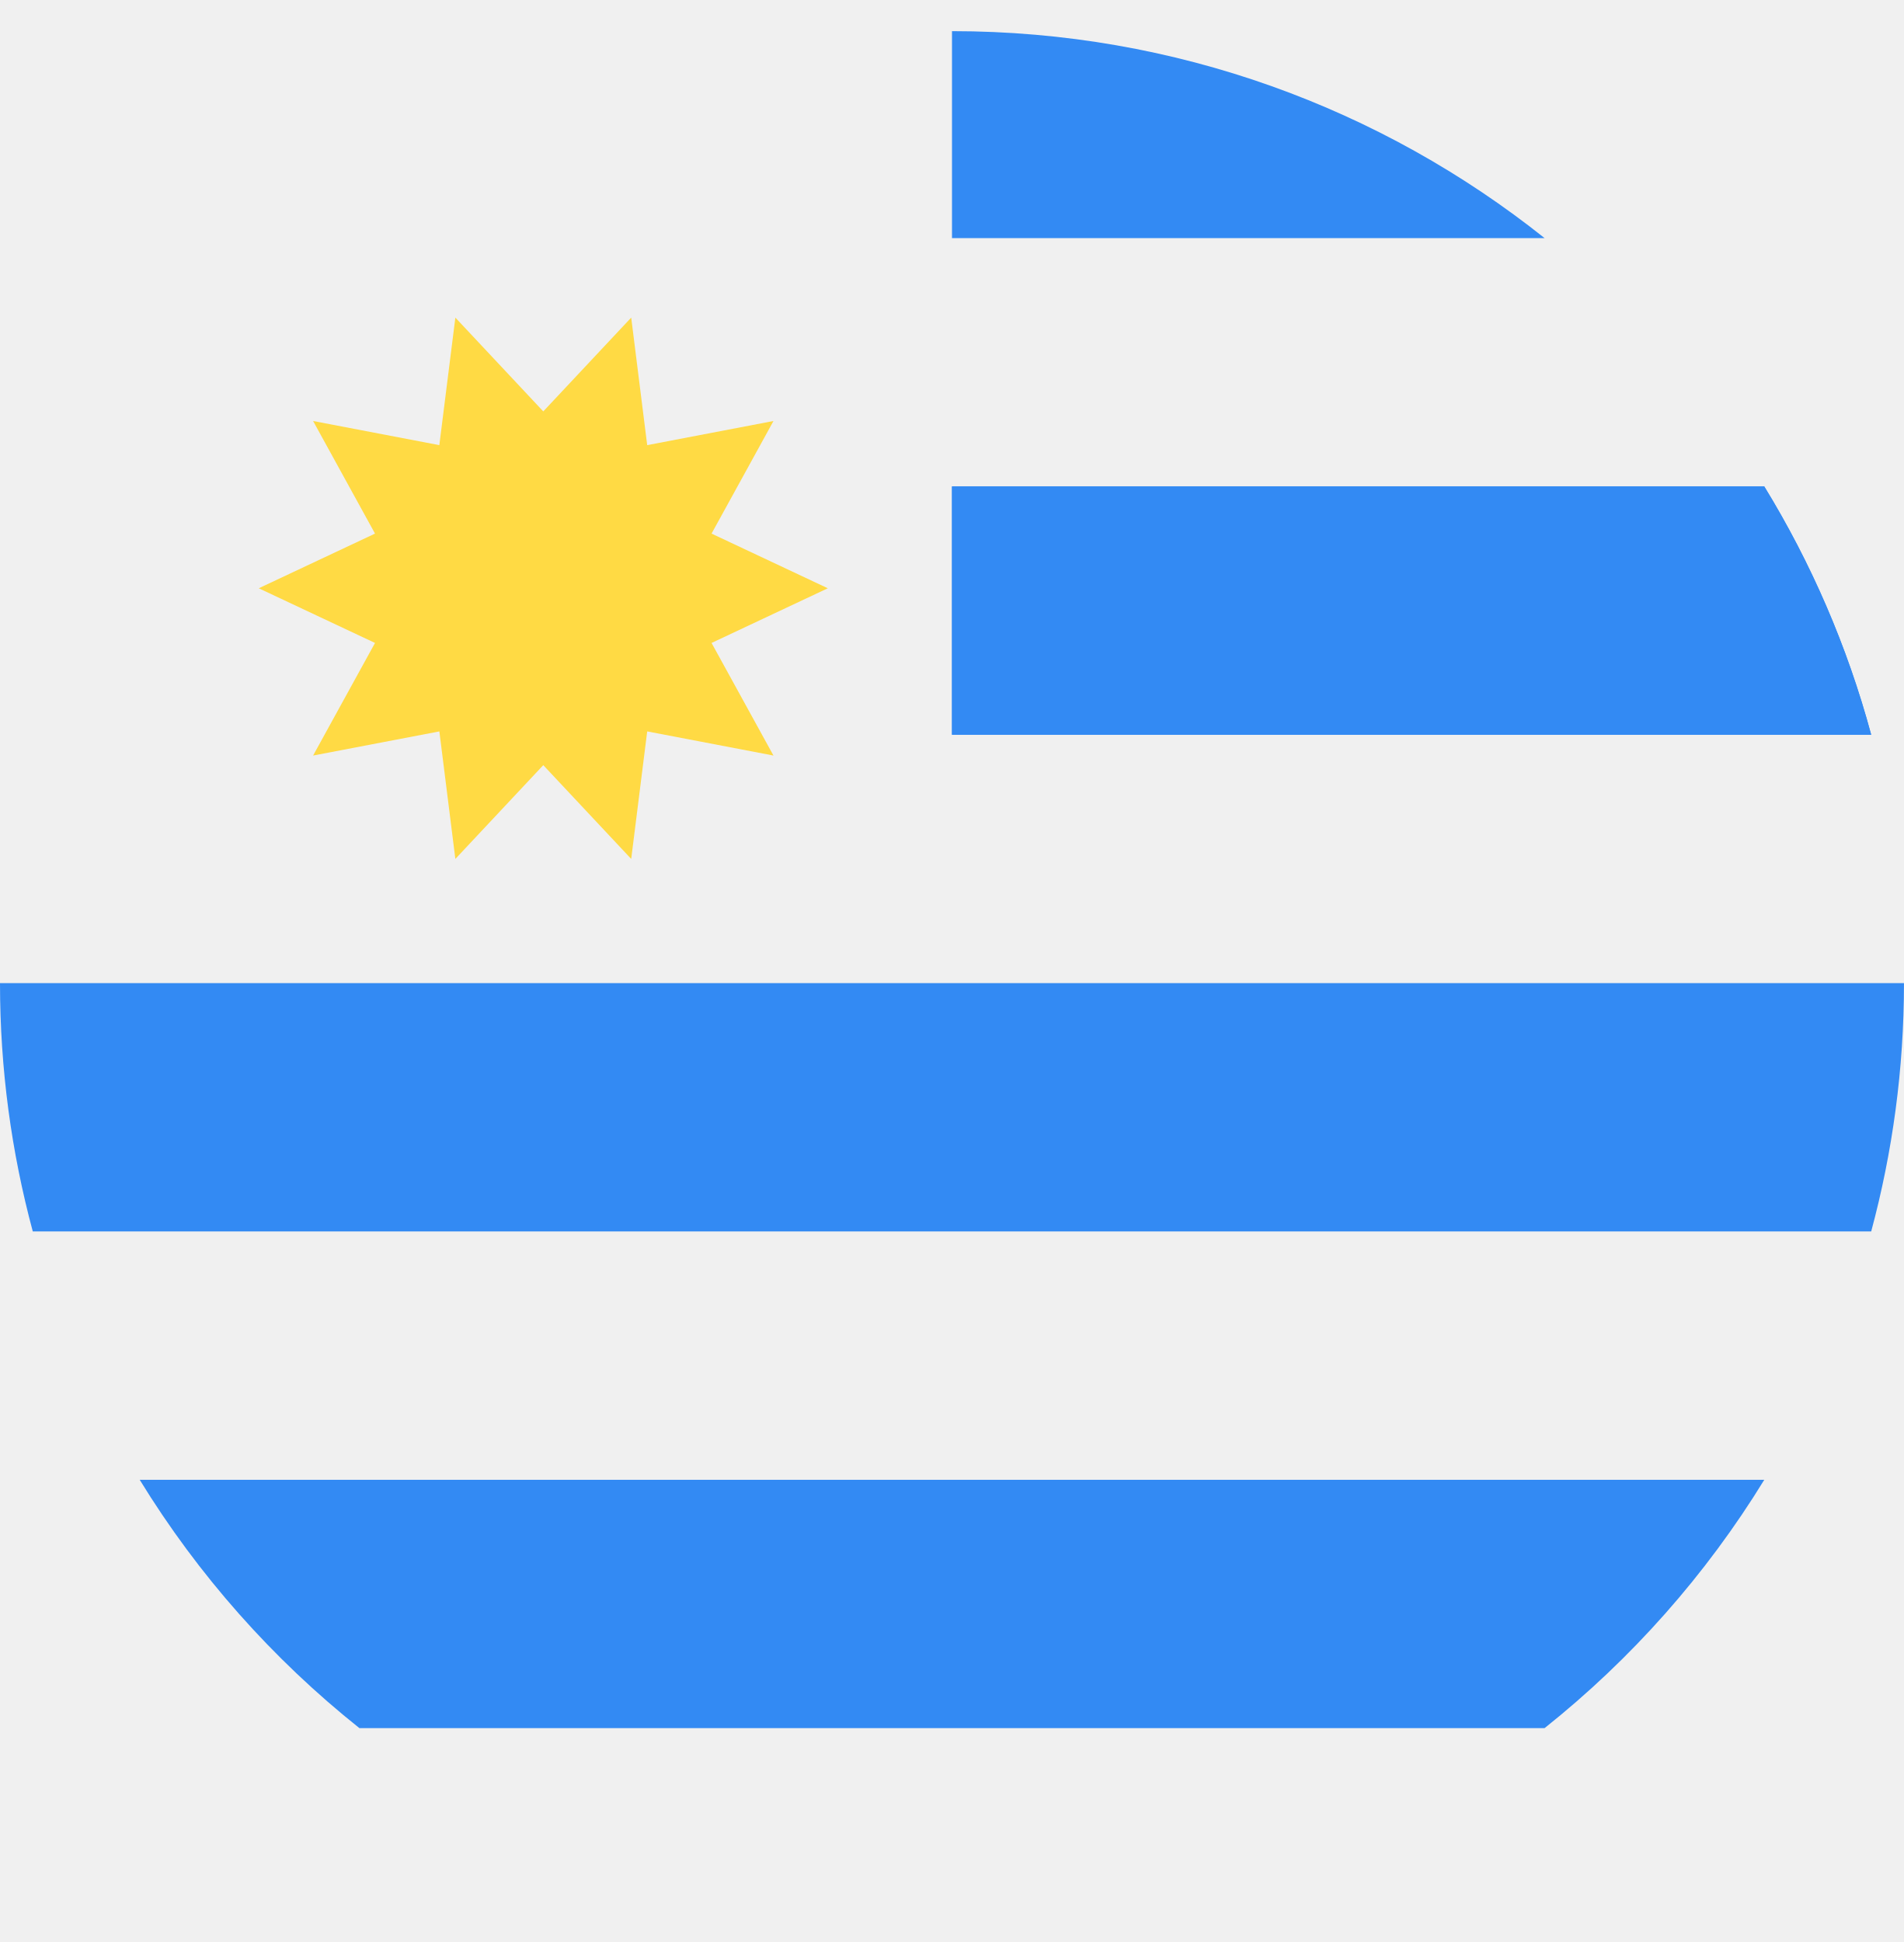
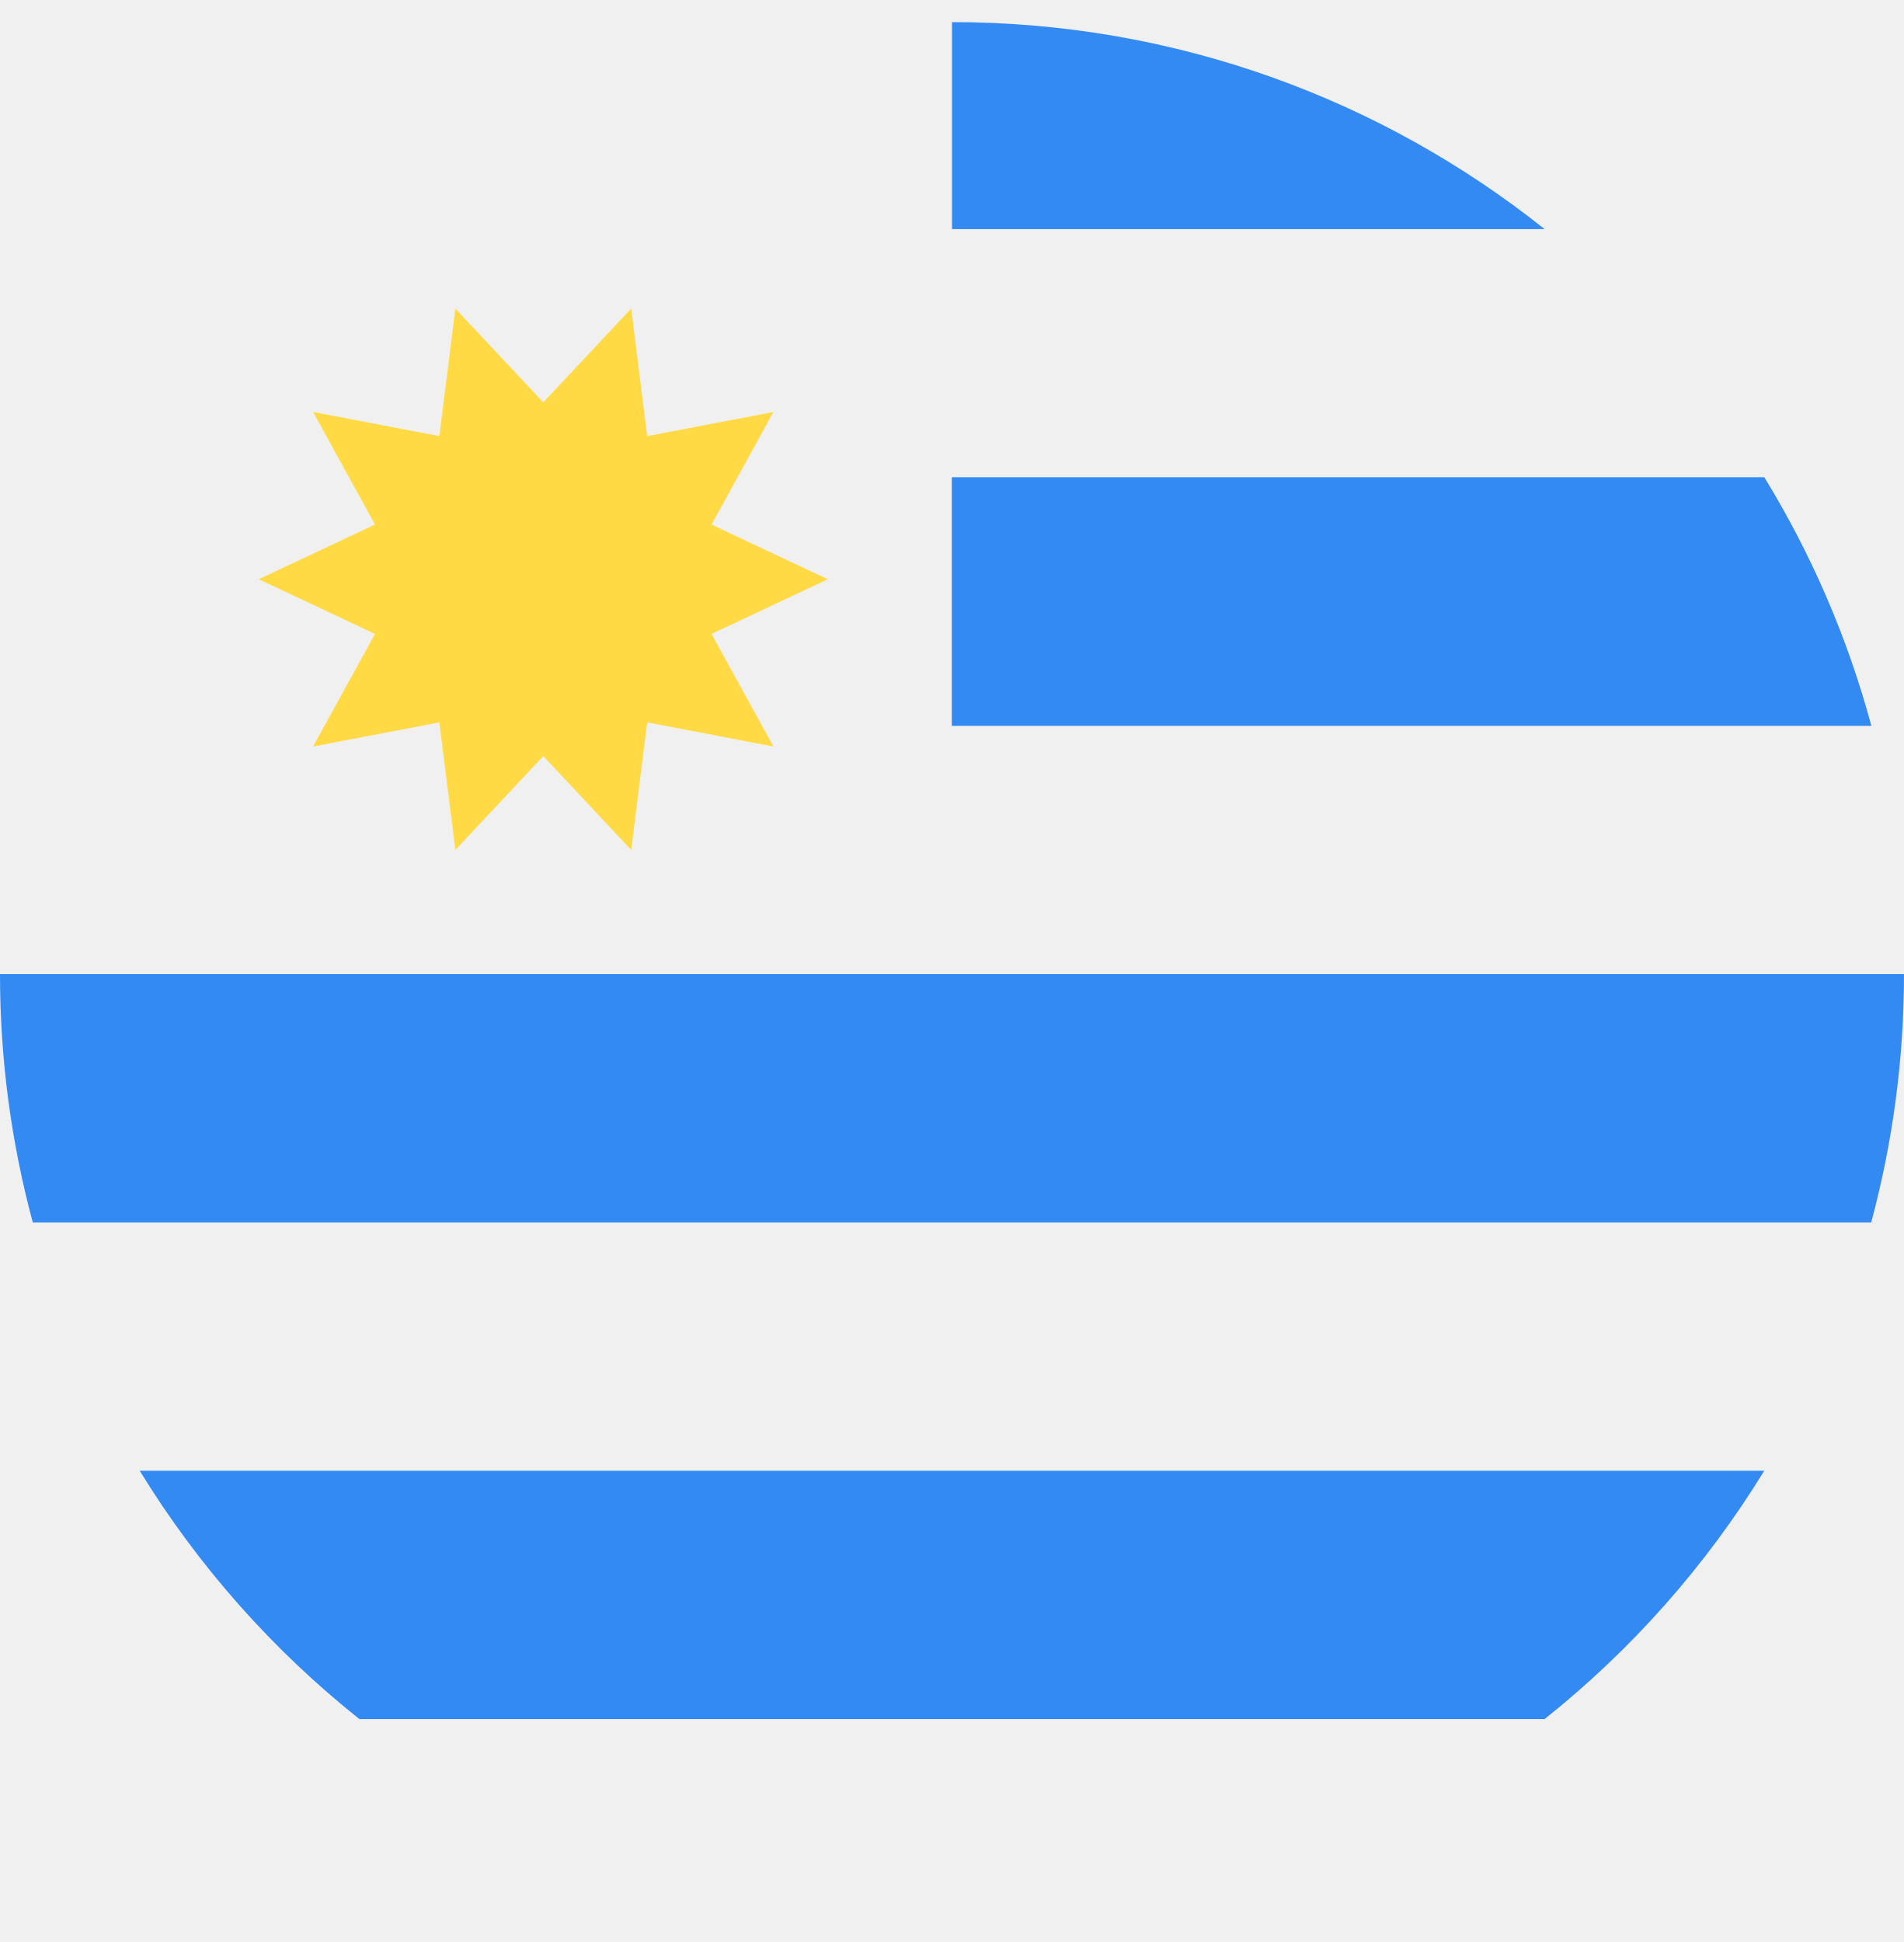
<svg xmlns="http://www.w3.org/2000/svg" width="50" height="51" viewBox="0 0 50 51" fill="none">
-   <g clip-path="url(#clip0_402_123)">
-     <path d="M25 50.818C38.807 50.818 50 39.625 50 25.818C50 12.011 38.807 0.818 25 0.818C11.193 0.818 0 12.011 0 25.818C0 39.625 11.193 50.818 25 50.818Z" fill="#F0F0F0" />
-     <path d="M25 19.296H49.139C48.512 16.971 47.559 14.779 46.331 12.775H25V19.296Z" fill="#338AF3" />
-     <path d="M9.438 45.383H40.562C42.844 43.566 44.8 41.359 46.331 38.862H3.669C5.2 41.359 7.156 43.566 9.438 45.383V45.383Z" fill="#338AF3" />
-     <path d="M25 0.818V6.253H40.562C36.292 2.852 30.884 0.818 25 0.818V0.818Z" fill="#338AF3" />
-     <path d="M25 19.296H49.139C48.512 16.971 47.559 14.779 46.331 12.775H25V19.296Z" fill="#338AF3" />
-     <path d="M0 25.818C0 28.075 0.301 30.261 0.861 32.34H49.139C49.699 30.261 50 28.075 50 25.818H0Z" fill="#338AF3" />
-     <path d="M21.739 15.449L18.686 16.885L20.312 19.842L16.996 19.208L16.576 22.557L14.267 20.094L11.958 22.557L11.538 19.208L8.222 19.842L9.848 16.885L6.795 15.449L9.848 14.013L8.222 11.056L11.537 11.69L11.958 8.341L14.267 10.804L16.576 8.341L16.996 11.69L20.312 11.056L18.686 14.013L21.739 15.449Z" fill="#FFDA44" />
+   <g id="icon=uruguay" clip-path="url(#clip0_105_2782)">
+     <path id="Vector" d="M25 50.581C38.807 50.581 50 39.388 50 25.581C50 11.774 38.807 0.581 25 0.581C11.193 0.581 0 11.774 0 25.581C0 39.388 11.193 50.581 25 50.581Z" fill="#F0F0F0" />
+     <path id="SVGCleanerId 0" d="M25 19.059H49.139C48.512 16.734 47.559 14.542 46.331 12.538H25V19.059Z" fill="#338AF3" />
+     <g id="Group">
+       <path id="Vector_2" d="M9.438 45.146H40.562C42.844 43.329 44.8 41.122 46.331 38.624H3.669C5.2 41.122 7.156 43.329 9.438 45.146V45.146Z" fill="#338AF3" />
+       <path id="Vector_3" d="M25 0.581V6.016H40.562C36.292 2.615 30.884 0.581 25 0.581V0.581Z" fill="#338AF3" />
+     </g>
+     <g id="Group_2">
+       <path id="SVGCleanerId 0 1" d="M25 19.059H49.139C48.512 16.734 47.559 14.542 46.331 12.538H25V19.059Z" fill="#338AF3" />
+     </g>
+     <path id="Vector_4" d="M0 25.581C0 27.838 0.301 30.023 0.861 32.103H49.139C49.699 30.023 50 27.838 50 25.581H0Z" fill="#338AF3" />
+     <path id="Vector_5" d="M21.739 15.212L18.686 16.648L20.312 19.605L16.996 18.971L16.576 22.32L14.267 19.857L11.958 22.32L11.538 18.971L8.222 19.605L9.848 16.648L6.795 15.212L9.848 13.776L8.222 10.819L11.537 11.453L11.958 8.104L14.267 10.567L16.576 8.104L16.996 11.453L20.312 10.819L18.686 13.776L21.739 15.212Z" fill="#FFDA44" />
  </g>
  <defs>
-     <clipPath id="clip0_402_123">
-       <rect width="50" height="50" fill="white" transform="translate(0 0.818176)" />
+     <clipPath id="clip0_105_2782">
+       <rect width="50" height="50" fill="white" transform="translate(0 0.581055)" />
    </clipPath>
  </defs>
</svg>
